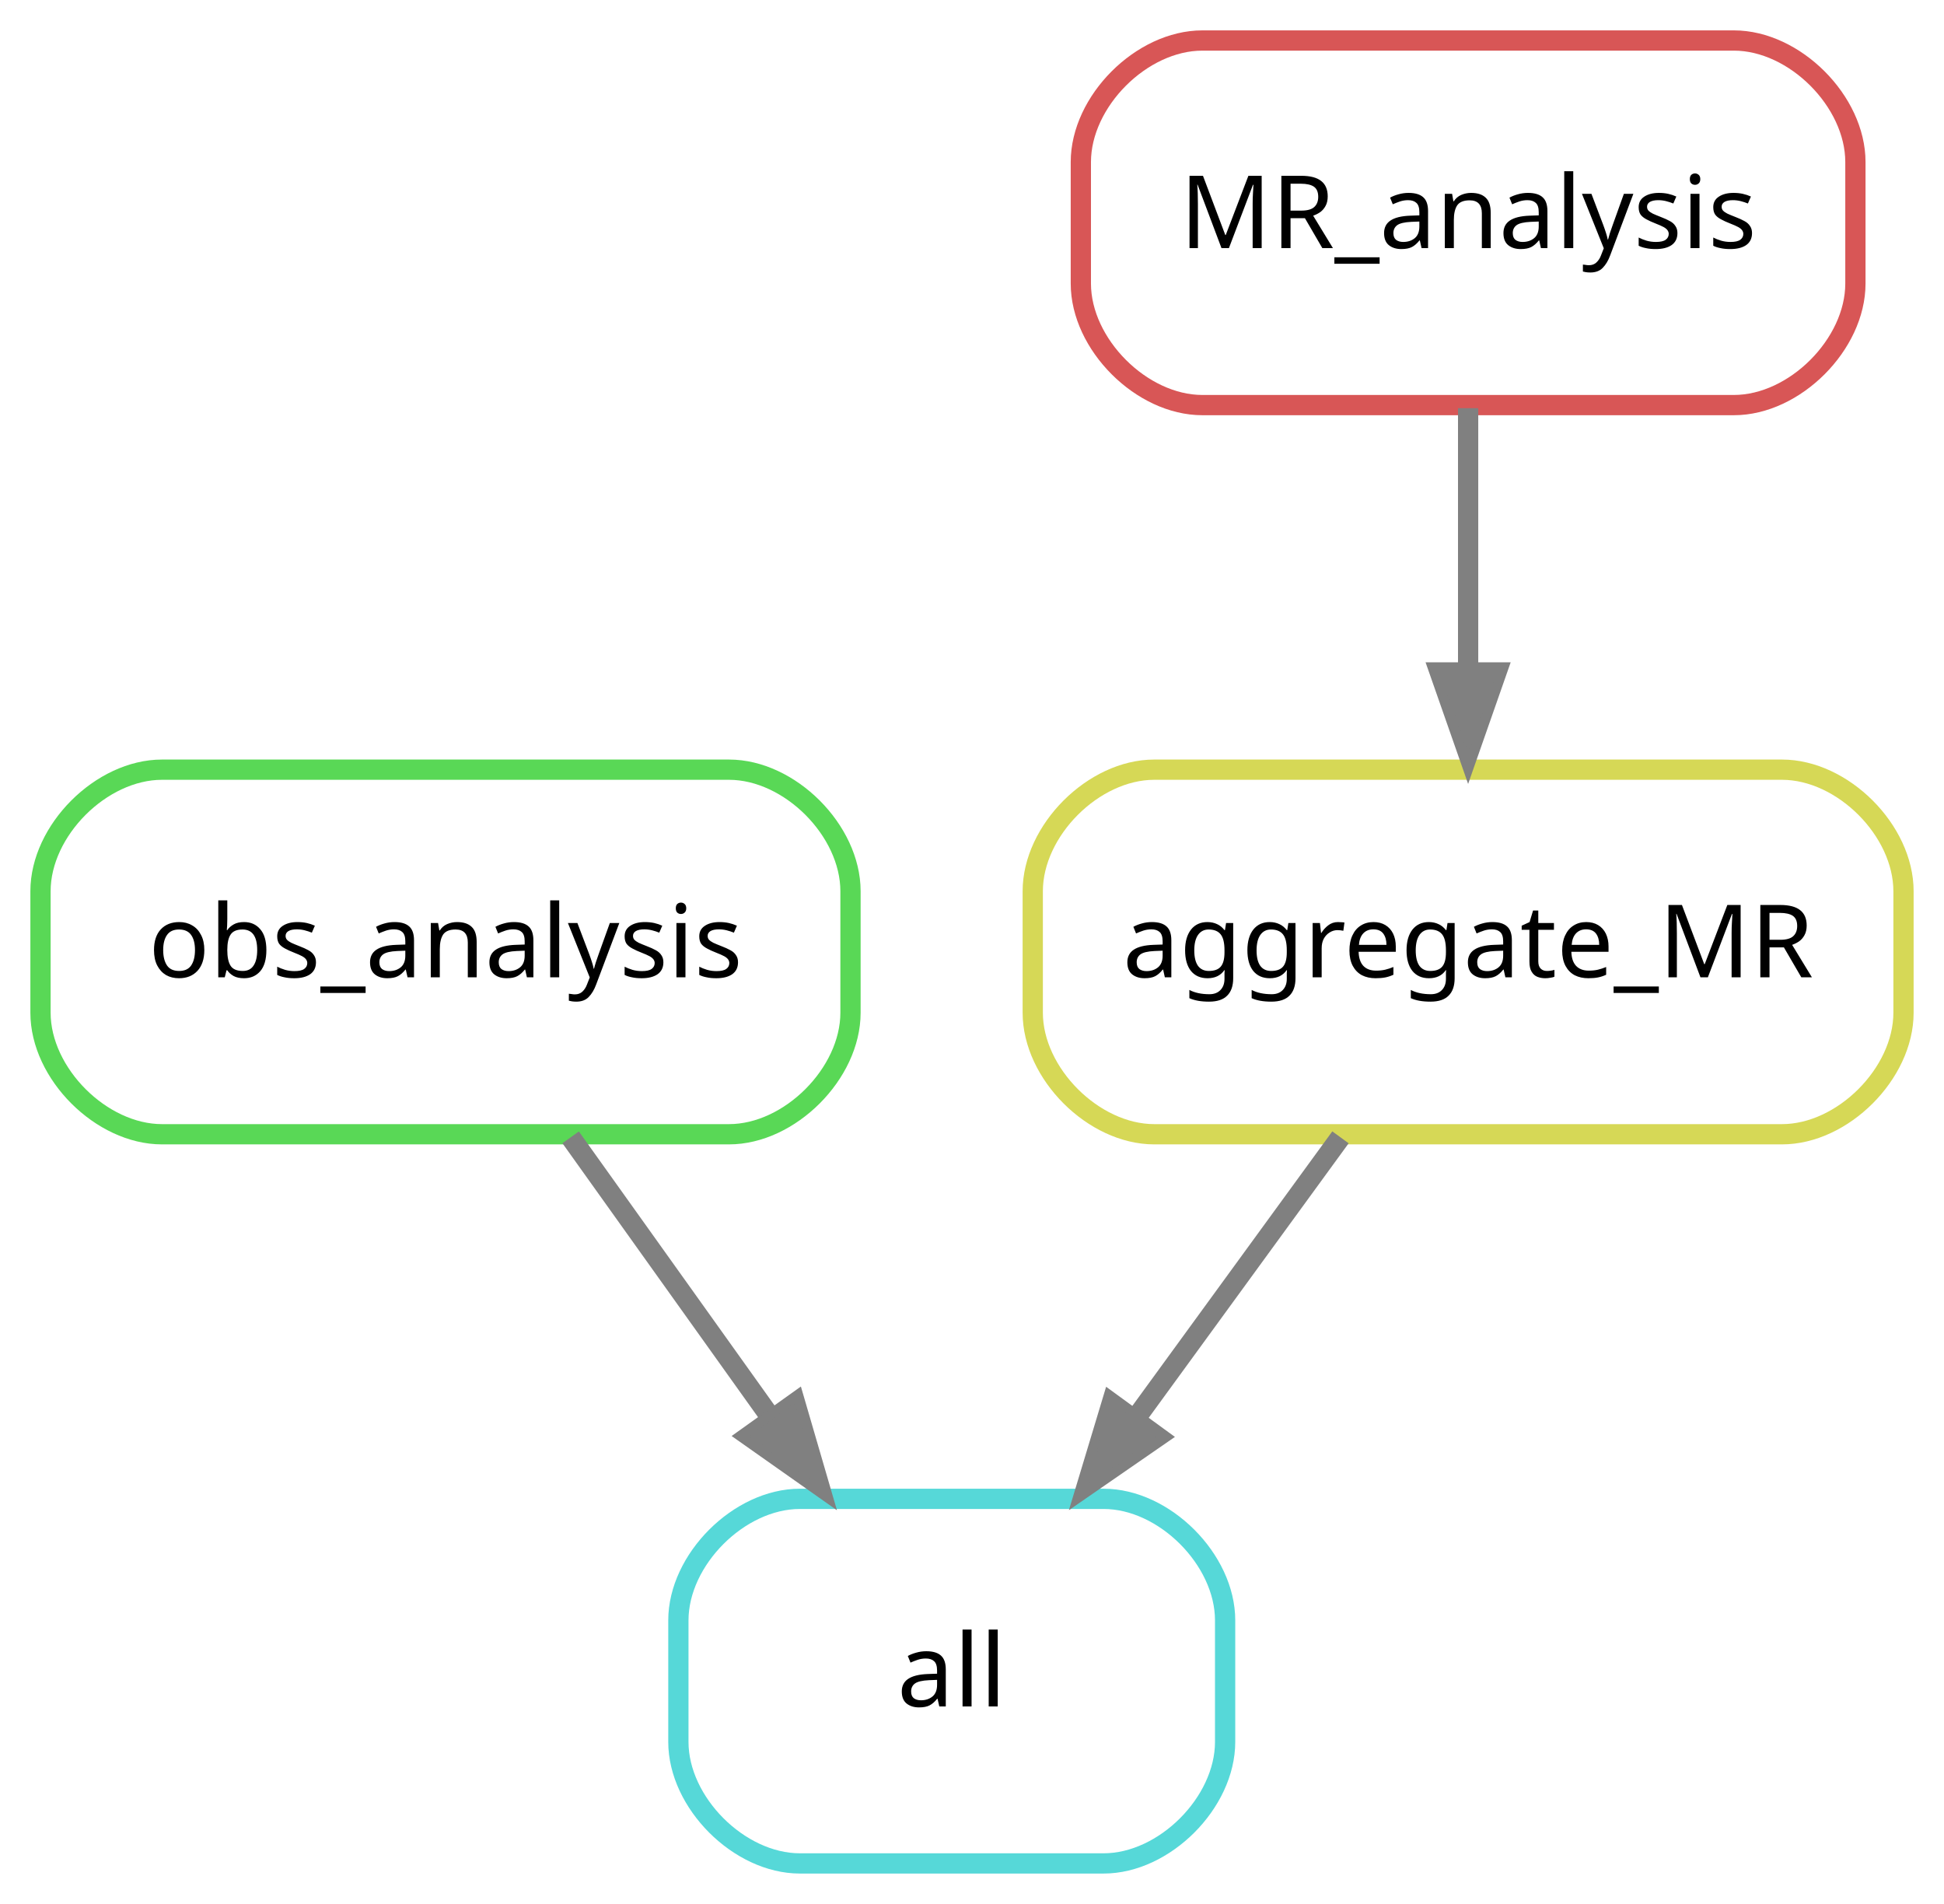
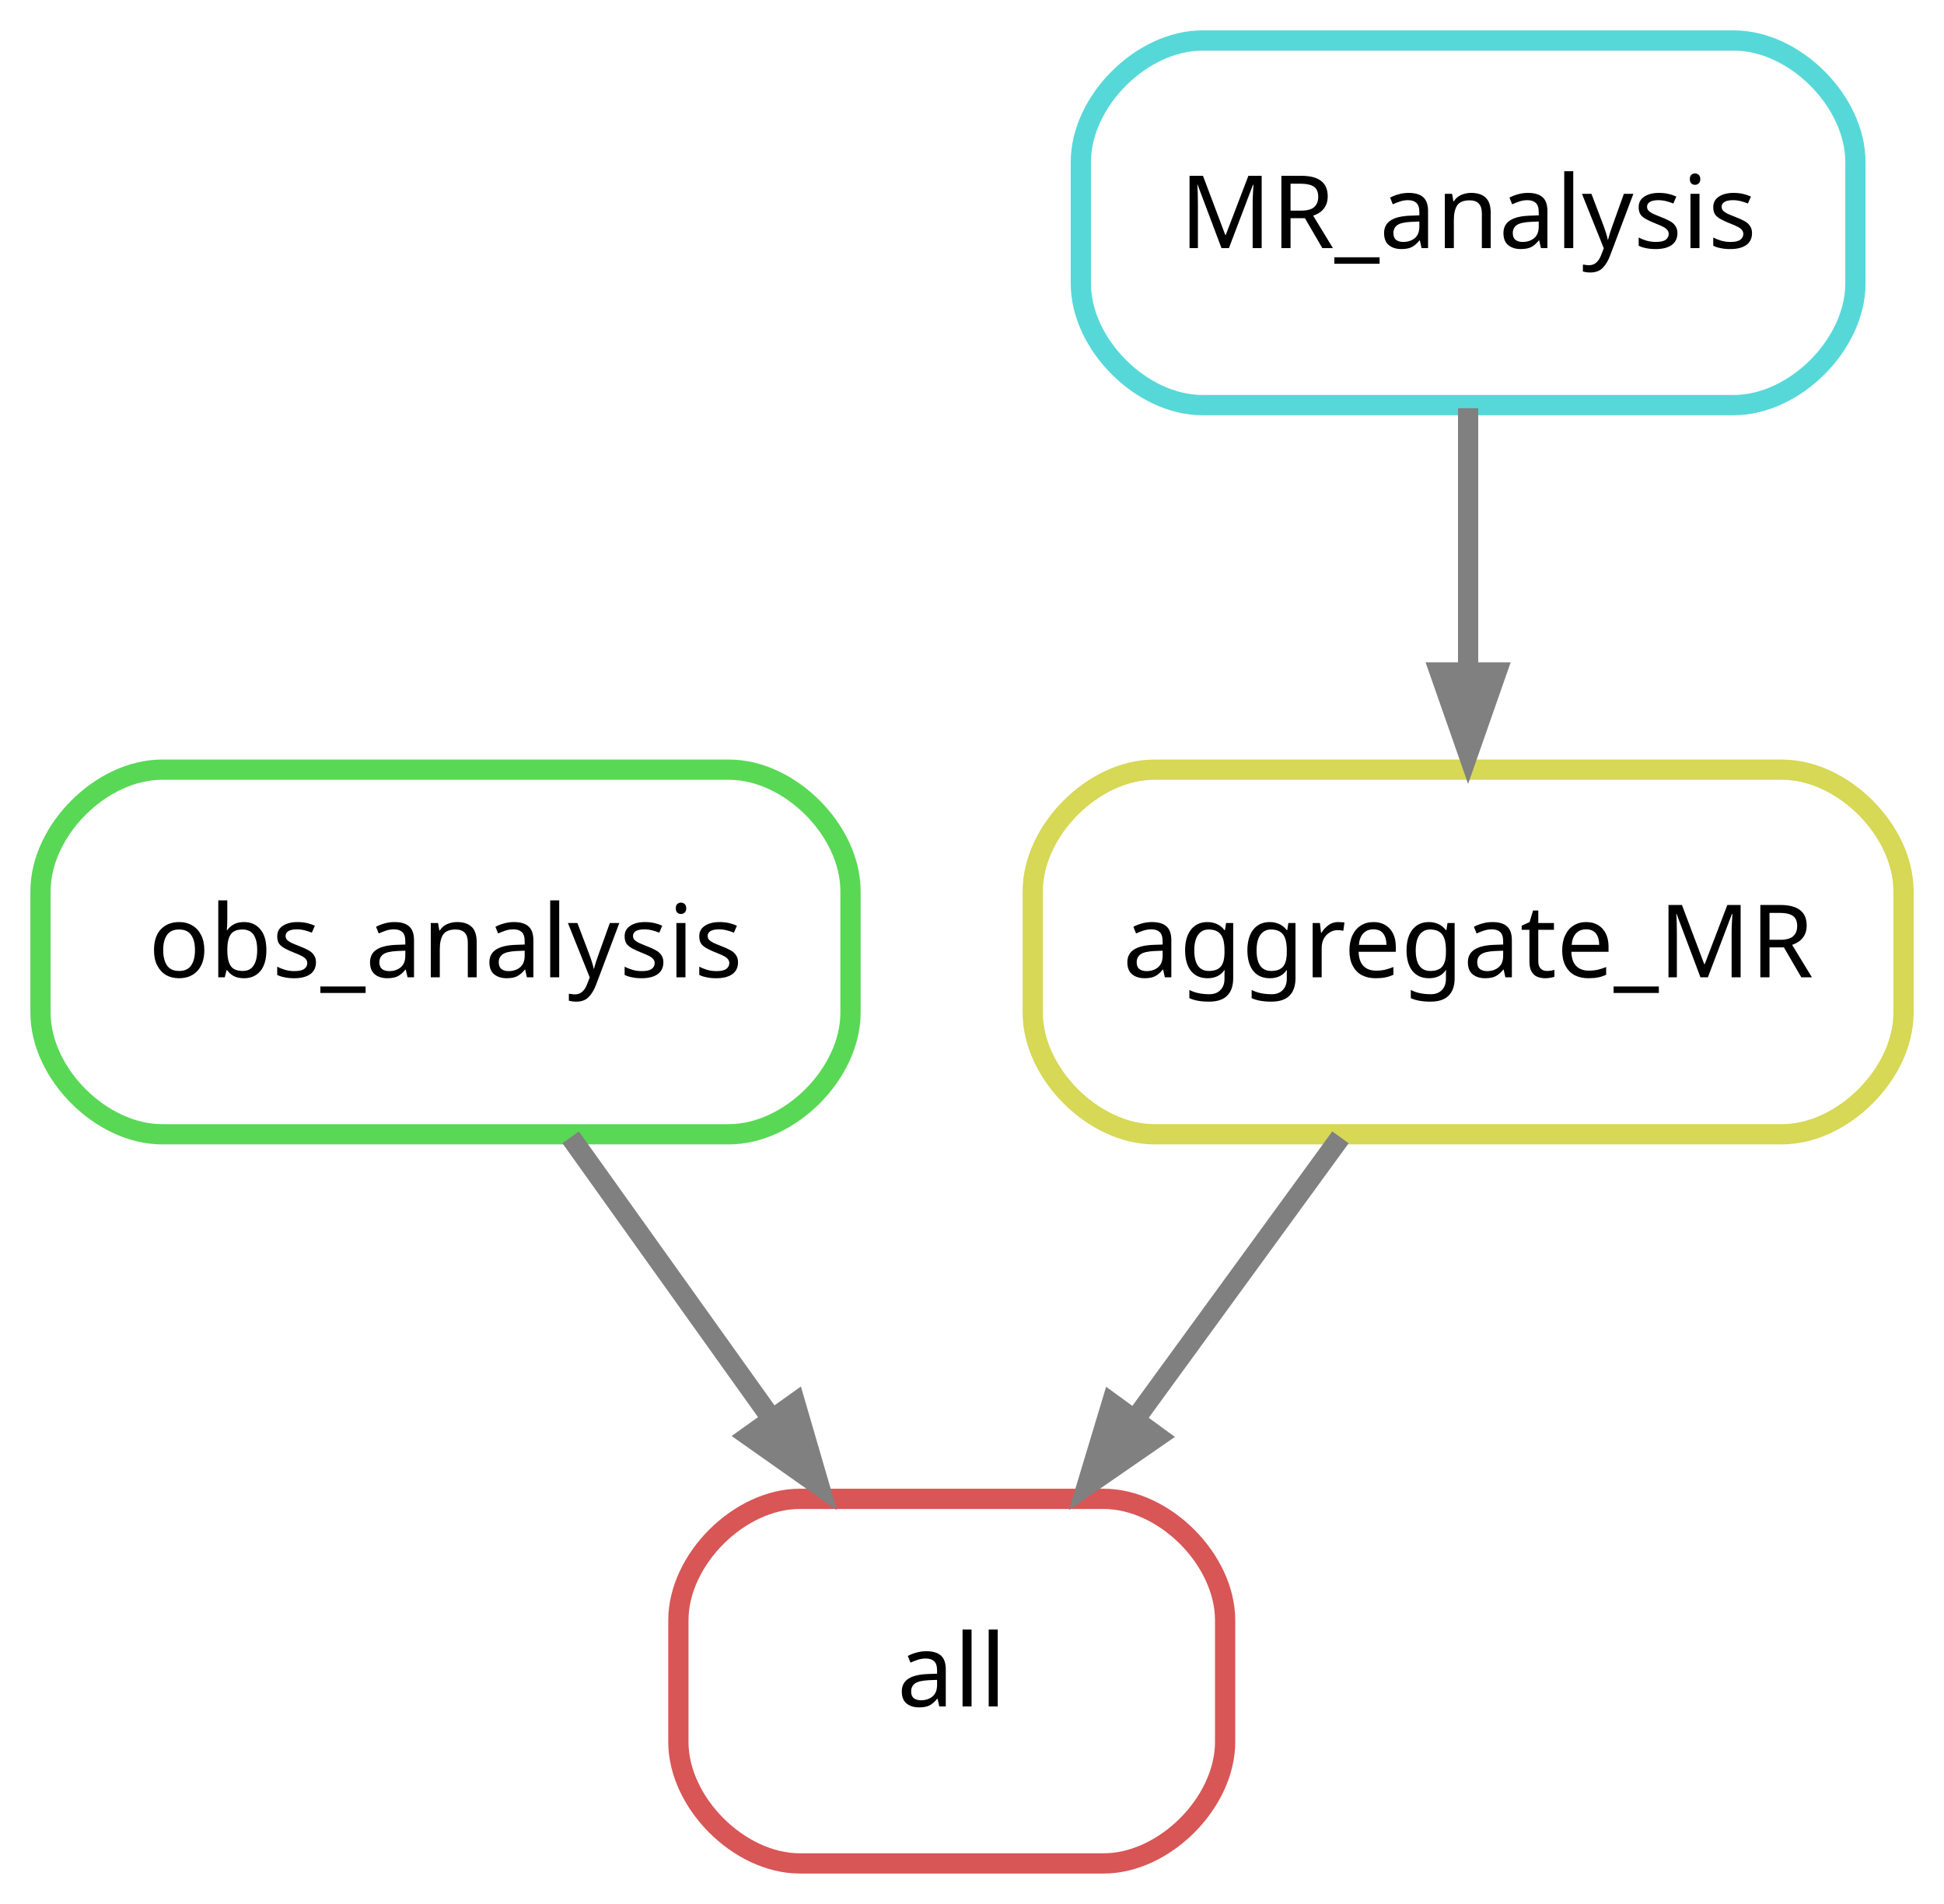
<svg xmlns="http://www.w3.org/2000/svg" width="192pt" height="188pt" viewBox="0.00 0.00 192.00 188.00">
  <g id="graph0" class="graph" transform="scale(1 1) rotate(0) translate(4 184)">
    <polygon fill="white" stroke="white" points="-4,5 -4,-184 189,-184 189,5 -4,5" />
    <g id="node1" class="node">
-       <path fill="none" stroke="#56d8d8" stroke-width="2" d="M105,-36C105,-36 75,-36 75,-36 69,-36 63,-30 63,-24 63,-24 63,-12 63,-12 63,-6 69,-0 75,-0 75,-0 105,-0 105,-0 111,-0 117,-6 117,-12 117,-12 117,-24 117,-24 117,-30 111,-36 105,-36" />
+       <path fill="none" stroke="#d85656" stroke-width="2" d="M105,-36C105,-36 75,-36 75,-36 69,-36 63,-30 63,-24 63,-24 63,-12 63,-12 63,-6 69,-0 75,-0 75,-0 105,-0 105,-0 111,-0 117,-6 117,-12 117,-12 117,-24 117,-24 117,-30 111,-36 105,-36" />
      <text text-anchor="middle" x="90" y="-15.5" font-family="sans" font-size="10.00">all</text>
    </g>
    <g id="node2" class="node">
      <path fill="none" stroke="#59d856" stroke-width="2" d="M68,-108C68,-108 12,-108 12,-108 6,-108 0,-102 0,-96 0,-96 0,-84 0,-84 0,-78 6,-72 12,-72 12,-72 68,-72 68,-72 74,-72 80,-78 80,-84 80,-84 80,-96 80,-96 80,-102 74,-108 68,-108" />
      <text text-anchor="middle" x="40" y="-87.5" font-family="sans" font-size="10.00">obs_analysis</text>
    </g>
    <g id="edge2" class="edge">
      <path fill="none" stroke="grey" stroke-width="2" d="M52.36,-71.697C58.233,-63.474 65.369,-53.483 71.842,-44.421" />
      <polygon fill="grey" stroke="grey" points="74.818,-46.276 77.783,-36.104 69.122,-42.207 74.818,-46.276" />
    </g>
    <g id="node3" class="node">
      <path fill="none" stroke="#d6d856" stroke-width="2" d="M172,-108C172,-108 110,-108 110,-108 104,-108 98,-102 98,-96 98,-96 98,-84 98,-84 98,-78 104,-72 110,-72 110,-72 172,-72 172,-72 178,-72 184,-78 184,-84 184,-84 184,-96 184,-96 184,-102 178,-108 172,-108" />
      <text text-anchor="middle" x="141" y="-87.5" font-family="sans" font-size="10.00">aggregate_MR</text>
    </g>
    <g id="edge1" class="edge">
      <path fill="none" stroke="grey" stroke-width="2" d="M128.393,-71.697C122.403,-63.474 115.124,-53.483 108.521,-44.421" />
      <polygon fill="grey" stroke="grey" points="111.179,-42.126 102.462,-36.104 105.522,-46.248 111.179,-42.126" />
    </g>
    <g id="node4" class="node">
-       <path fill="none" stroke="#d85656" stroke-width="2" d="M167.25,-180C167.25,-180 114.75,-180 114.75,-180 108.75,-180 102.75,-174 102.75,-168 102.75,-168 102.75,-156 102.75,-156 102.75,-150 108.75,-144 114.75,-144 114.75,-144 167.25,-144 167.25,-144 173.25,-144 179.25,-150 179.25,-156 179.25,-156 179.25,-168 179.25,-168 179.25,-174 173.25,-180 167.25,-180" />
+       <path fill="none" stroke="#56d8d8" stroke-width="2" d="M167.25,-180C167.25,-180 114.75,-180 114.75,-180 108.75,-180 102.75,-174 102.75,-168 102.75,-168 102.75,-156 102.75,-156 102.75,-150 108.75,-144 114.75,-144 114.75,-144 167.25,-144 167.25,-144 173.25,-144 179.25,-150 179.25,-156 179.25,-156 179.25,-168 179.25,-168 179.25,-174 173.25,-180 167.25,-180" />
      <text text-anchor="middle" x="141" y="-159.5" font-family="sans" font-size="10.00">MR_analysis</text>
    </g>
    <g id="edge3" class="edge">
      <path fill="none" stroke="grey" stroke-width="2" d="M141,-143.697C141,-135.983 141,-126.712 141,-118.112" />
      <polygon fill="grey" stroke="grey" points="144.5,-118.104 141,-108.104 137.5,-118.104 144.5,-118.104" />
    </g>
  </g>
</svg>
